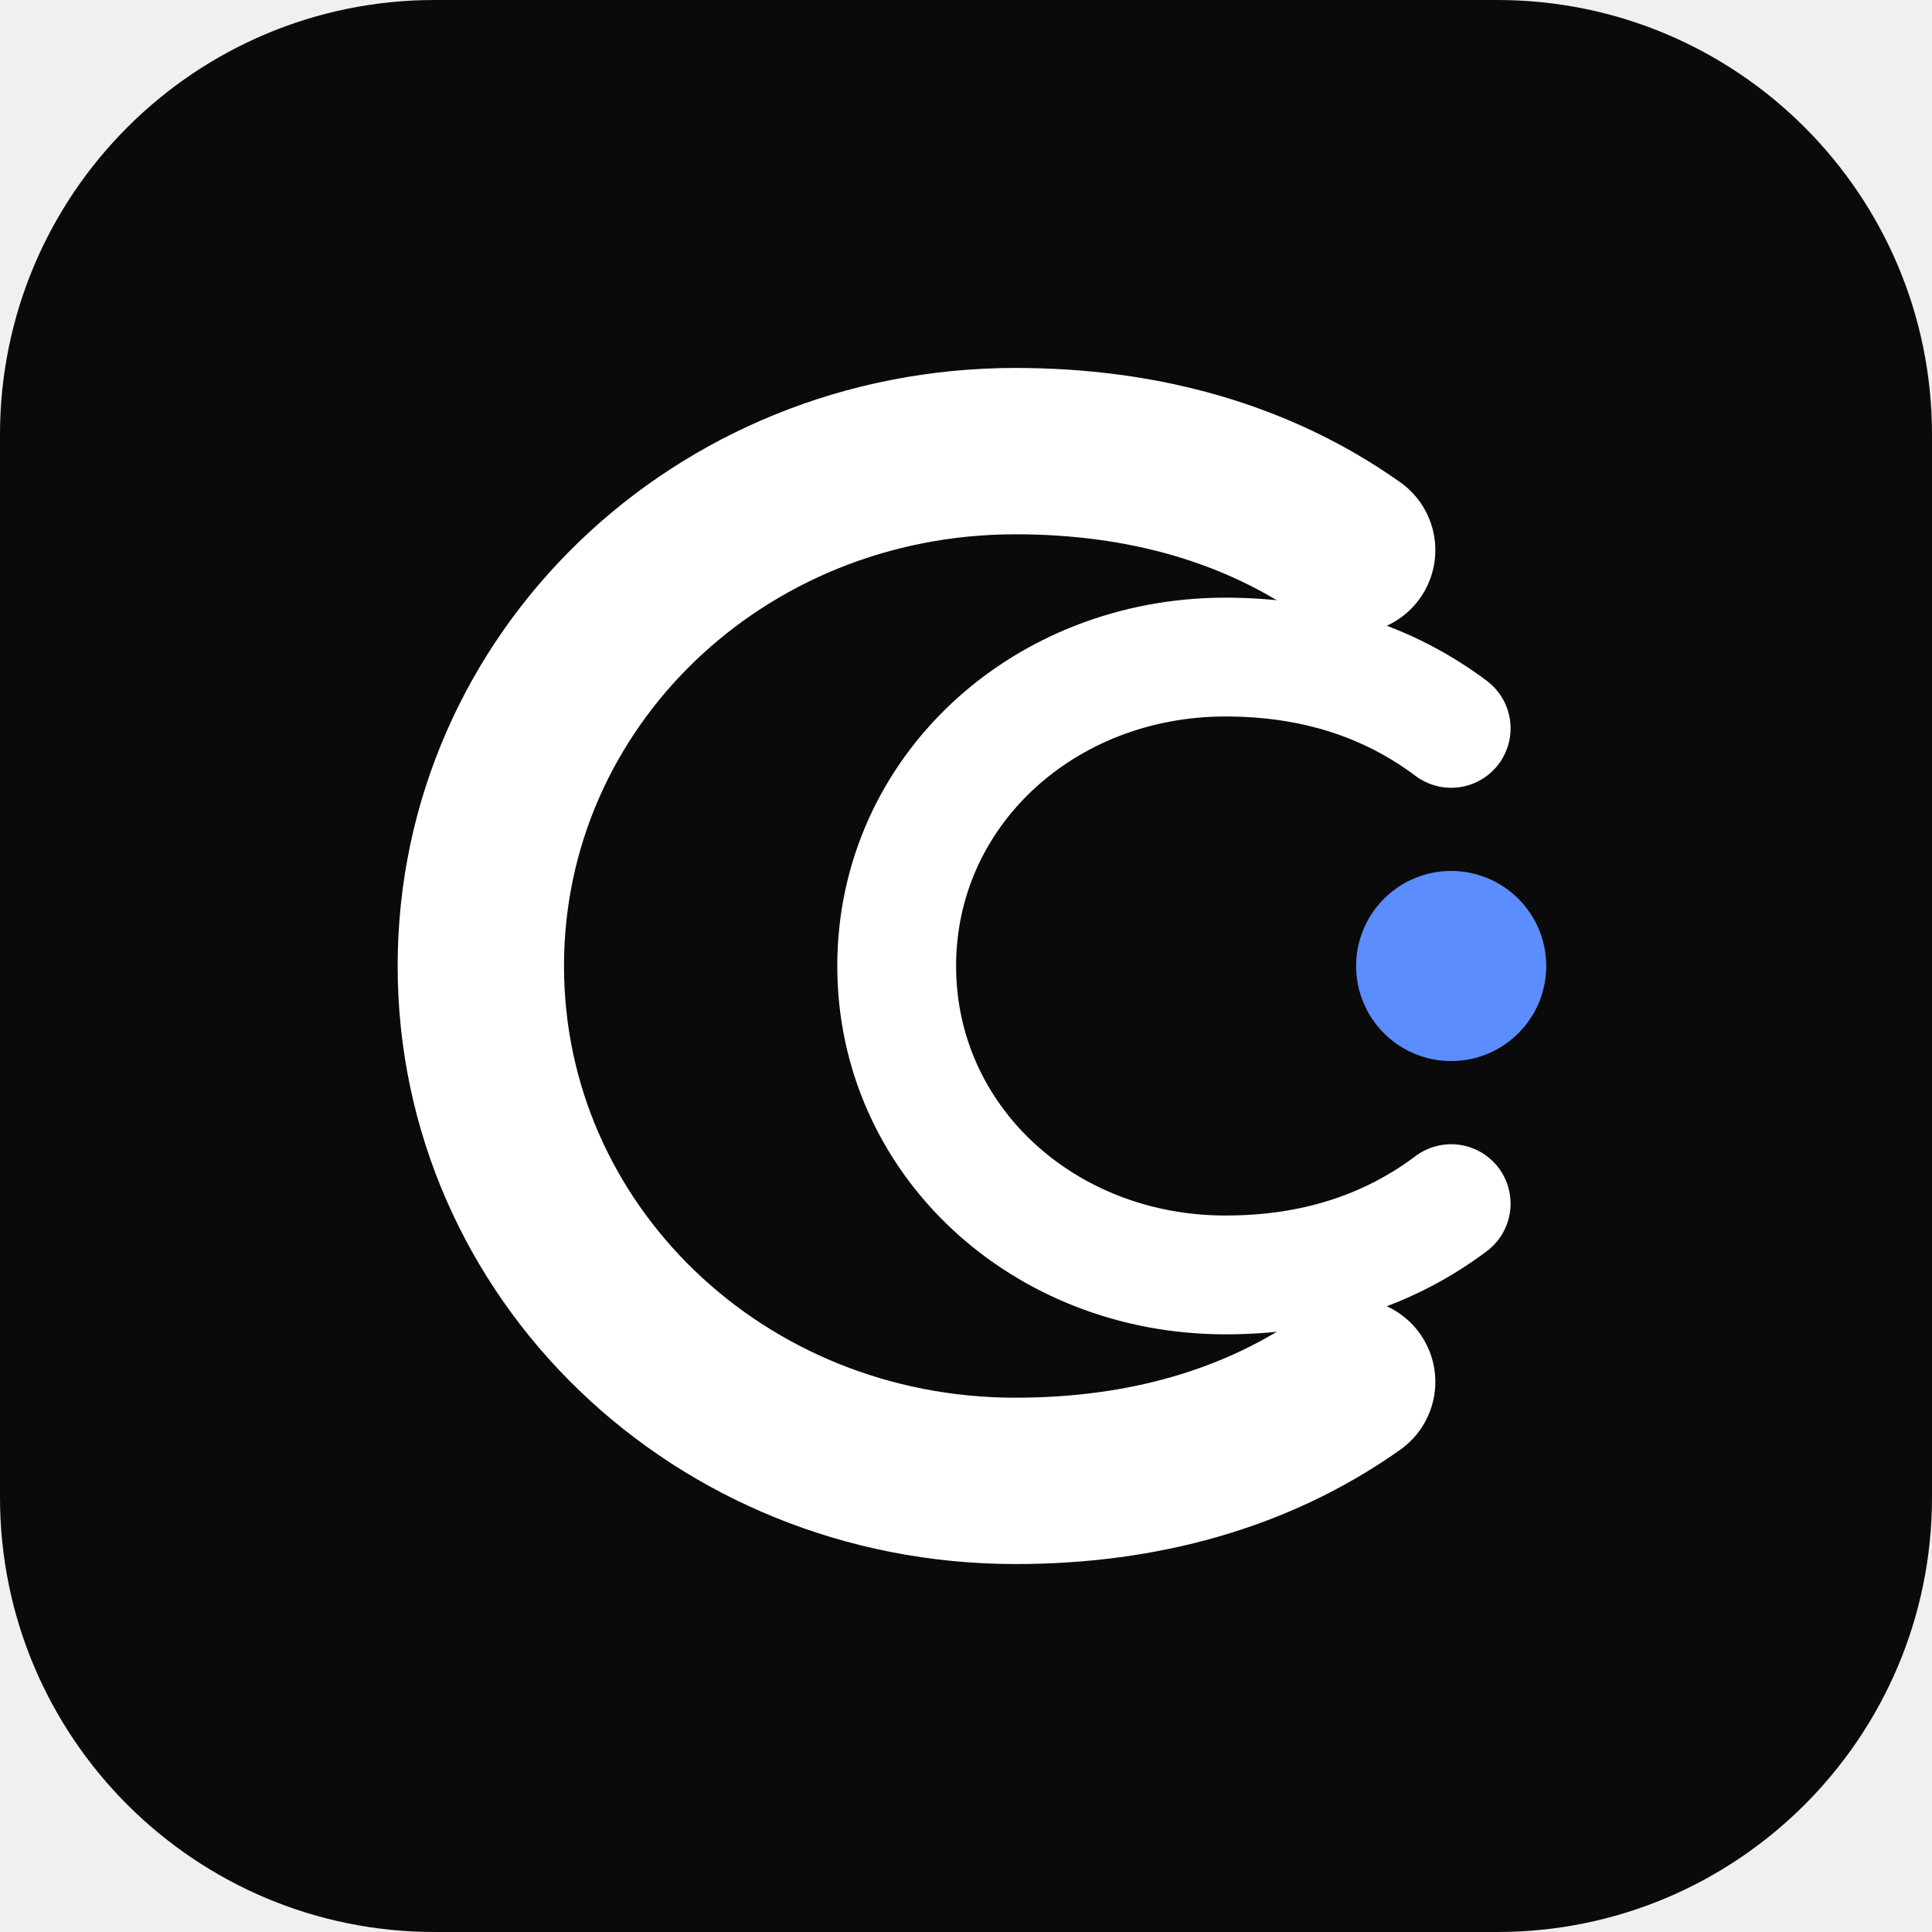
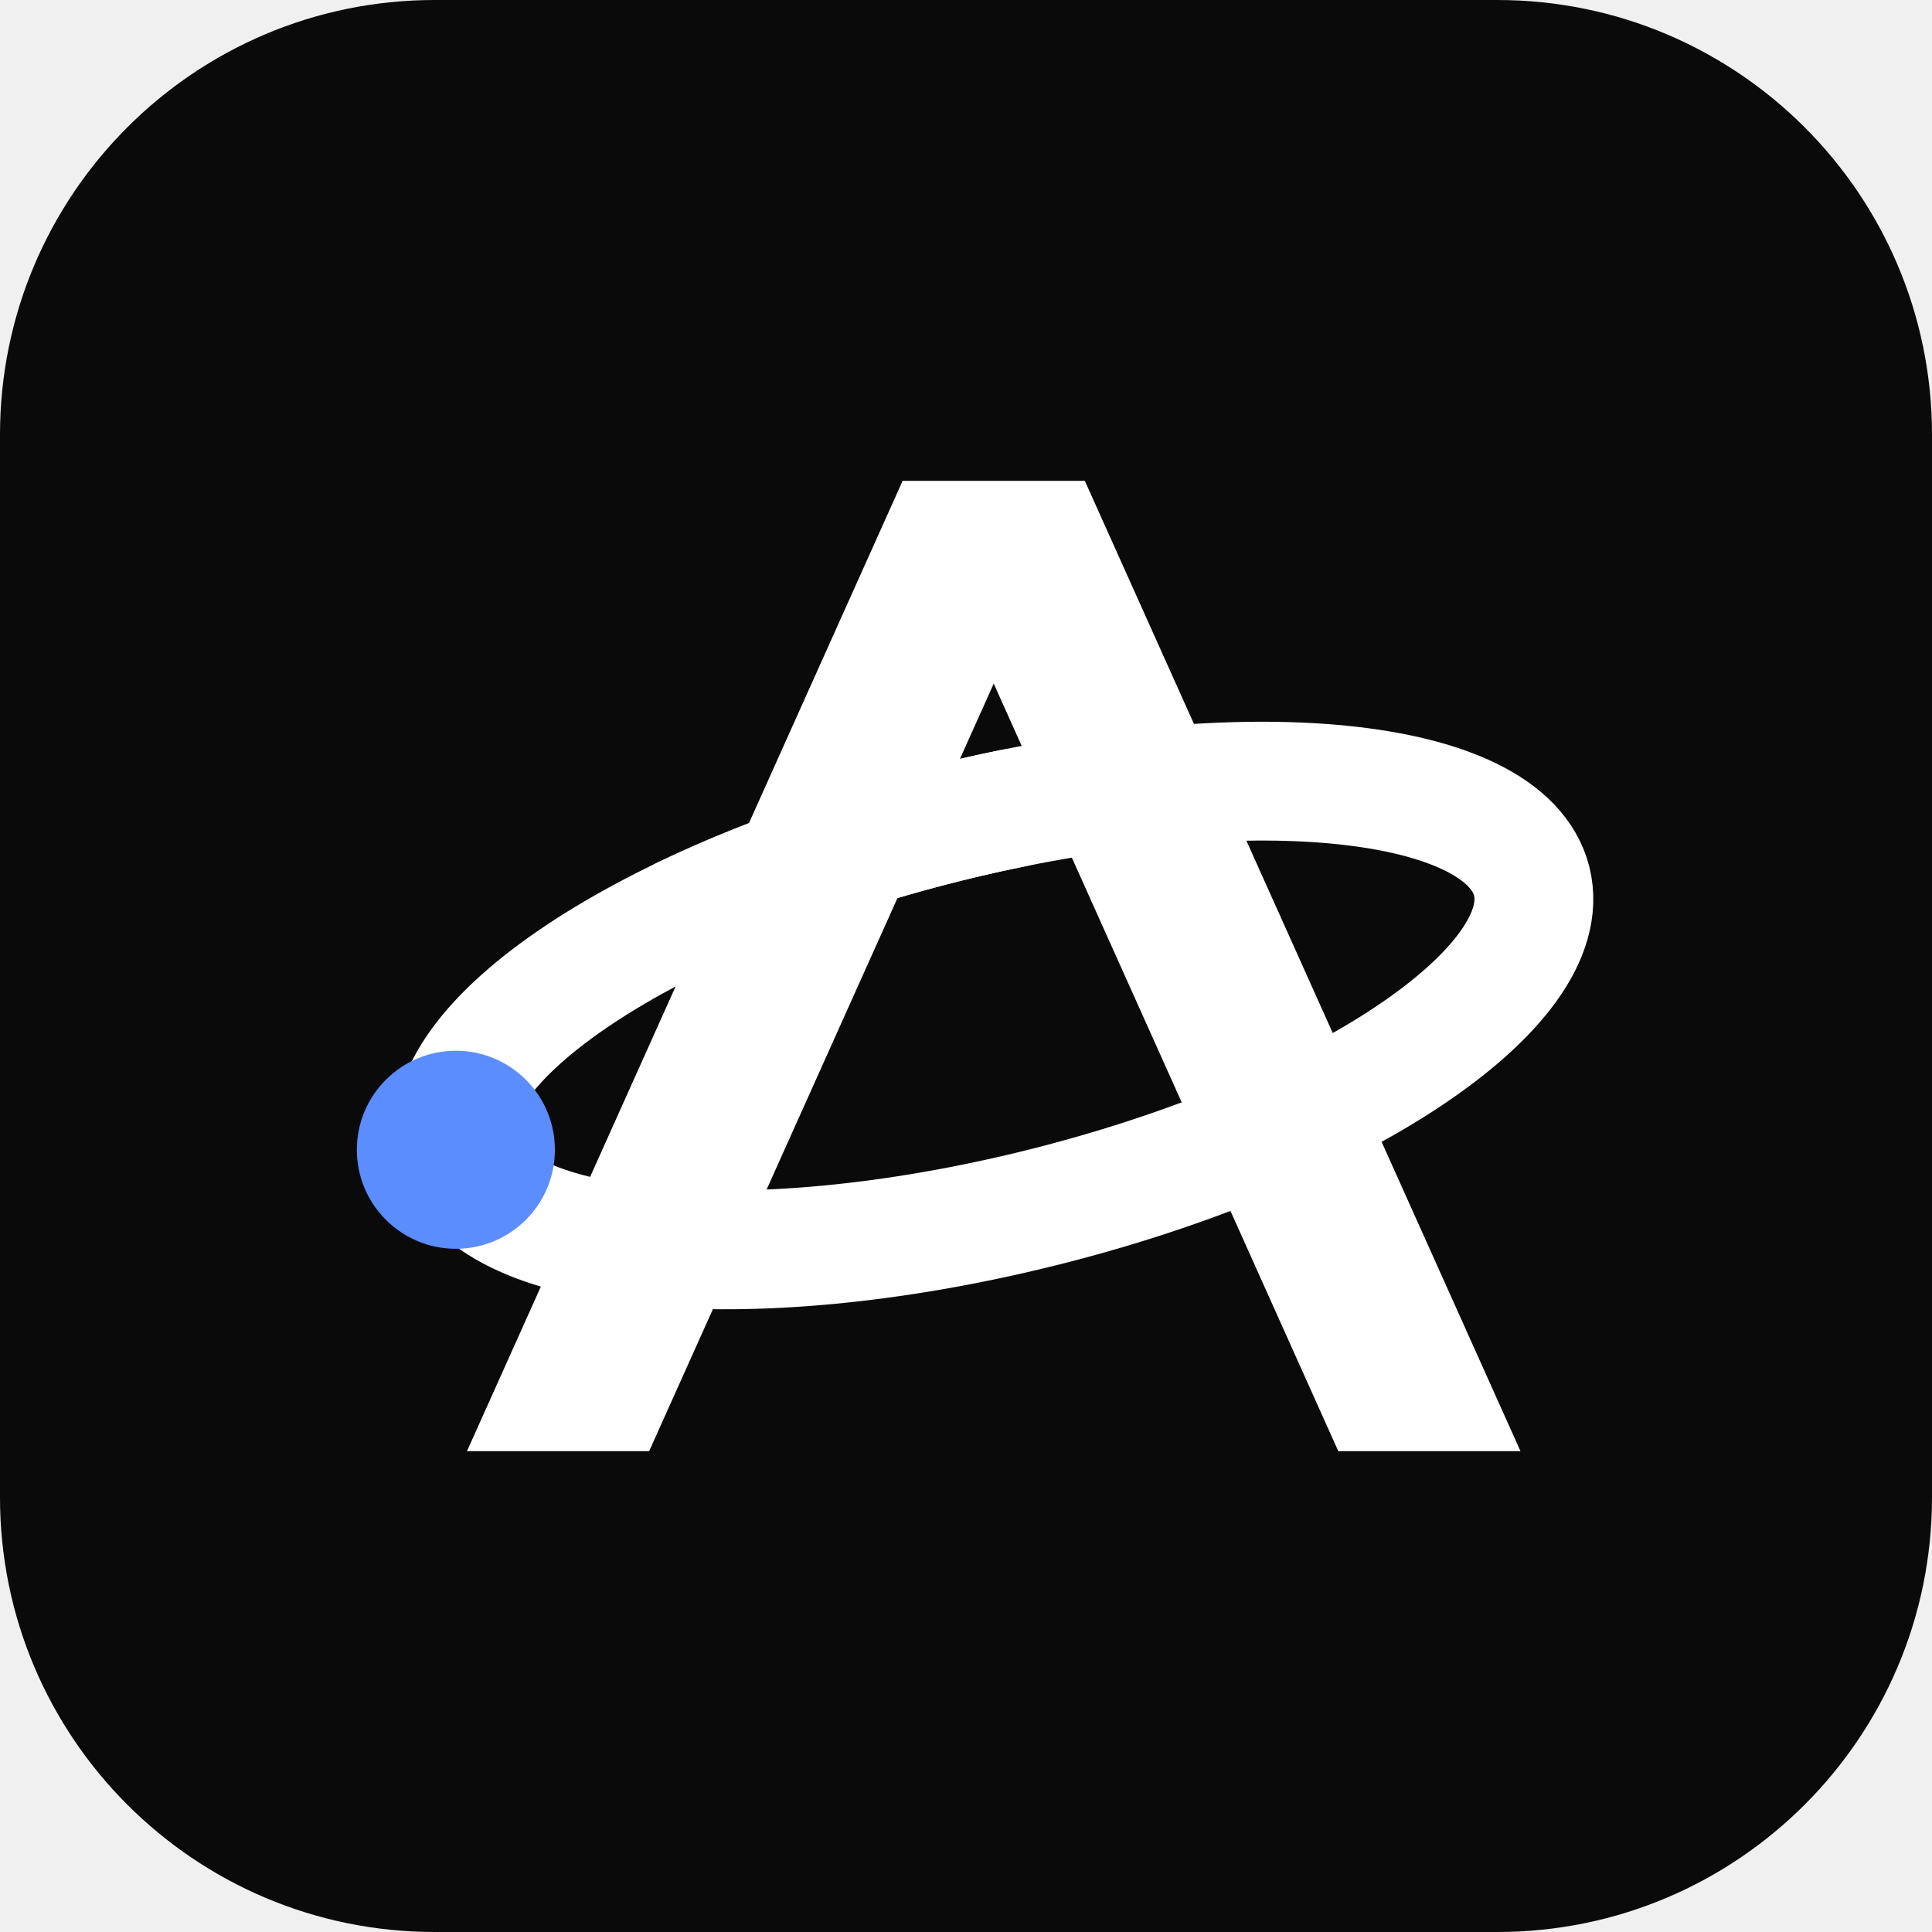
<svg xmlns="http://www.w3.org/2000/svg" viewBox="0 0 40 40" fill="none">
  <rect width="40" height="40" rx="9" fill="#0a0a0a" />
-   <g transform="translate(20 20) scale(0.82) translate(-19.25 -20)">
-     <path d="M29 9.5 C26.6 7.8 23.7 7 20.5 7 C13 7 7 12.8 7 20 C7 27.2 13 33 20.5 33 C23.7 33 26.6 32.2 29 30.5" stroke="#ffffff" stroke-width="4.2" stroke-linecap="round" />
-     <path d="M31.5 14 C29.9 12.8 28 12.2 25.8 12.2 C21.2 12.2 17.5 15.6 17.5 20 C17.5 24.4 21.2 27.8 25.8 27.8 C28 27.8 29.9 27.2 31.5 26" stroke="#ffffff" stroke-width="3" stroke-linecap="round" />
-     <circle cx="31.5" cy="20" r="2.4" fill="#5b8dff" />
+   <g transform="translate(20 20) scale(0.82) translate(-19.3 -19.75)">
+     <ellipse cx="20" cy="21" rx="14" ry="5" transform="rotate(-14 20 21)" stroke="#ffffff" stroke-width="3" />
+     <path d="M6.7 32 L17.7 7.5 L22.3 7.5 L33.3 32 L28.7 32 L20 12.62 L11.3 32 Z" fill="#ffffff" />
+     <path d="M12.16 18.49 A14 5 -14 0 1 20.46 15.77" stroke="#ffffff" stroke-width="3" stroke-linecap="round" />
+     <circle cx="6.42" cy="24.39" r="2.5" fill="#5b8dff" />
  </g>
</svg>
